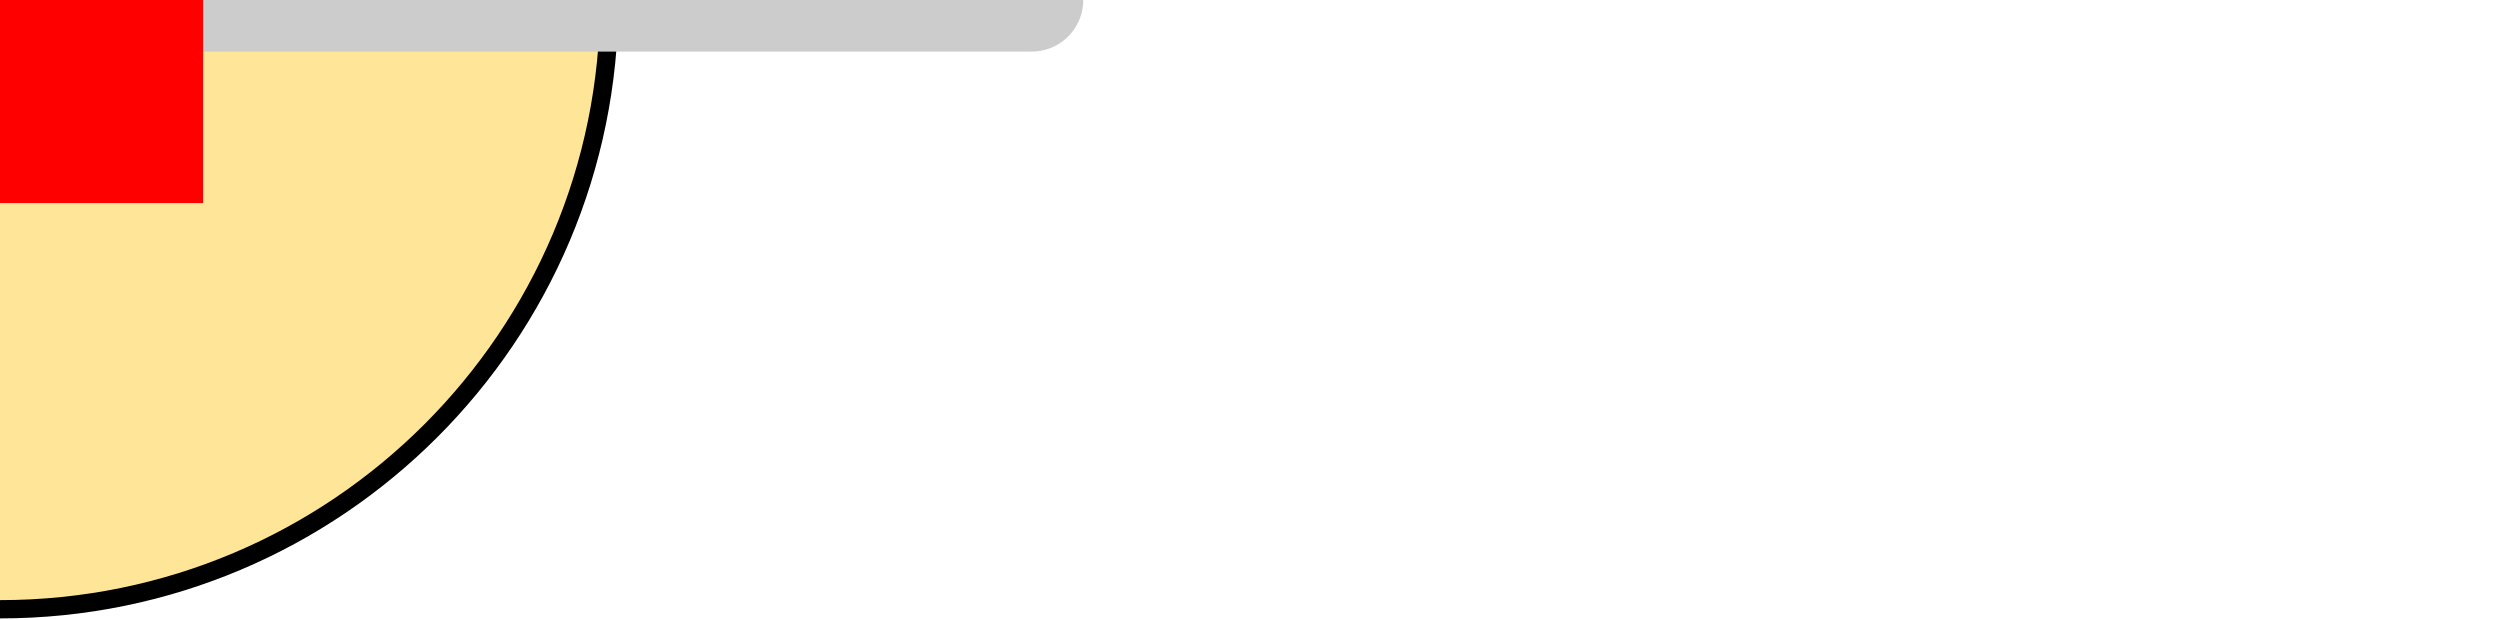
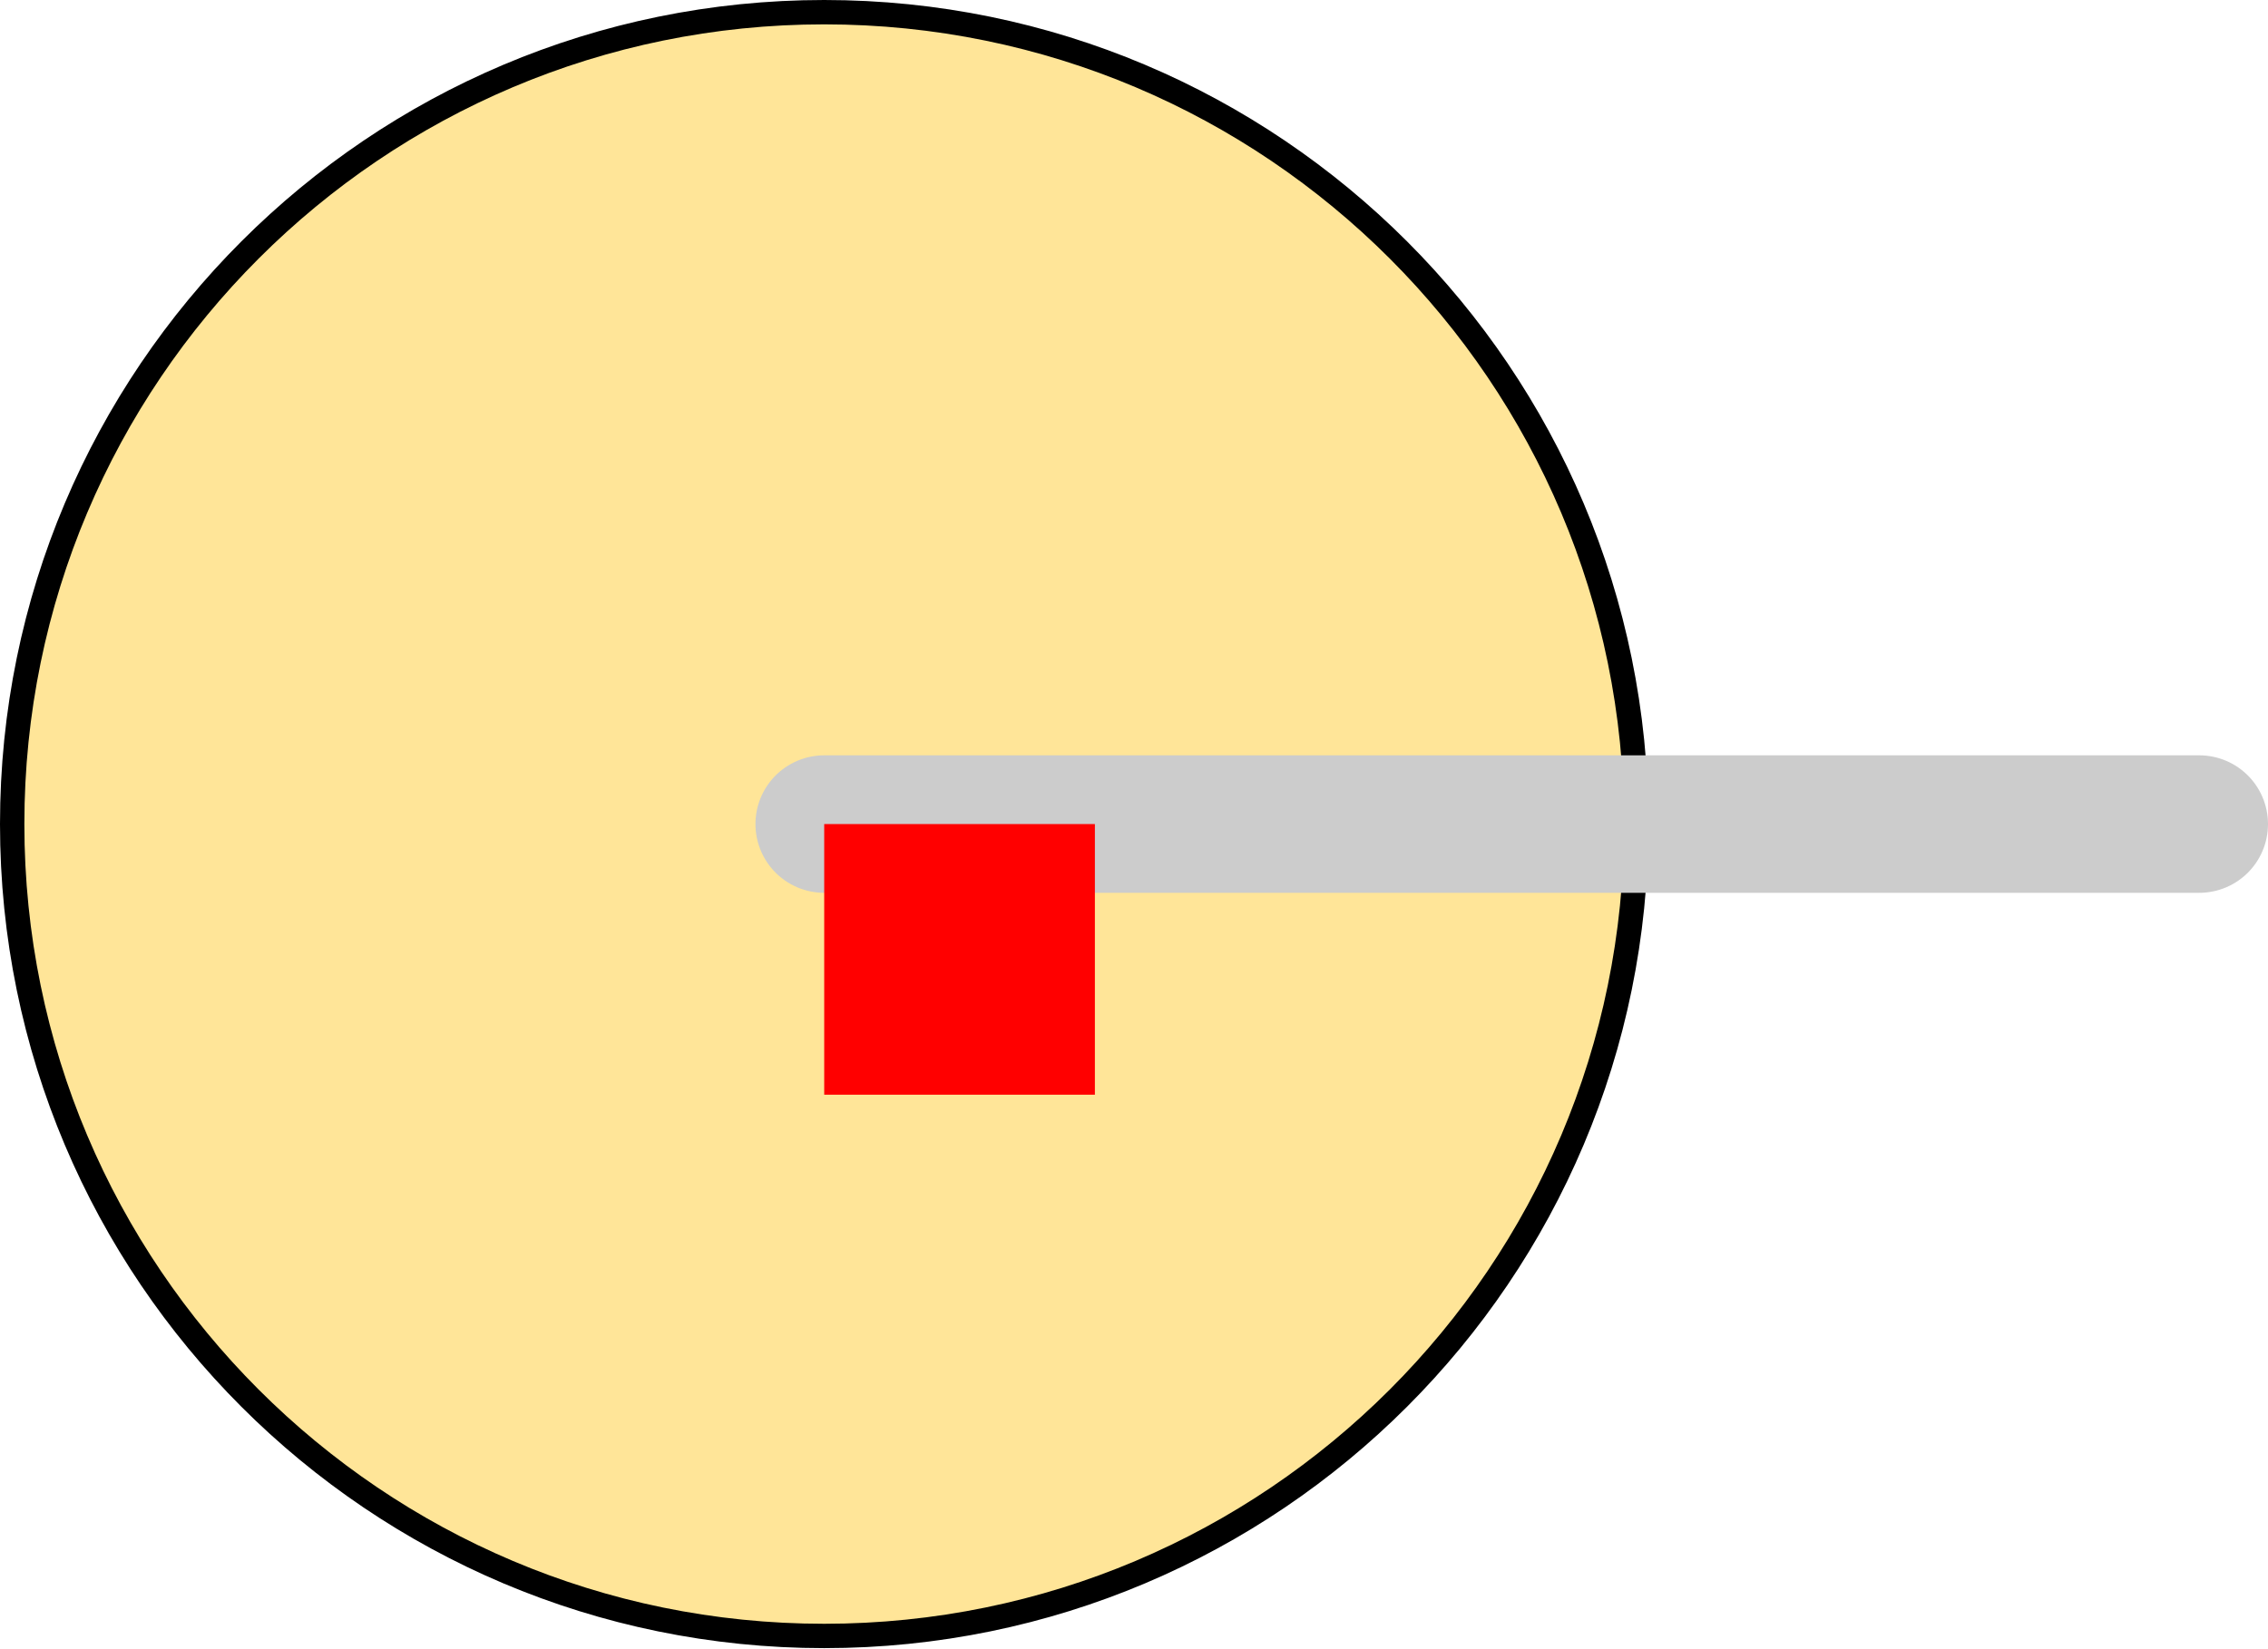
- <svg xmlns="http://www.w3.org/2000/svg" version="1.1" width="12.31mm" height="3.05mm" viewBox="0 0 12.31 3.05" id="svg196">
+ <svg xmlns="http://www.w3.org/2000/svg" version="1.1" width="8.379mm" height="6.09mm" viewBox="0 0 8.379 6.09" id="svg196">
  <defs id="defs200" />
-   <g id="res_bean" transform="scale(3.333333, 3.333333)">
+   <g id="res_bean" transform="matrix(3.333333,0,0,3.333333,3.045,3.045)">
    <circle style="fill:#ffe598;fill-opacity:1;fill-rule:evenodd;stroke:none;stroke-width:0.09;stroke-dasharray:none;stroke-opacity:1" id="bean_fill" cx="0" cy="0" r="0.9" />
    <circle style="fill:none;fill-opacity:1;fill-rule:evenodd;stroke:#000000;stroke-width:0.027;stroke-dasharray:none;stroke-opacity:1" id="bean_outline" cx="0" cy="0" r="0.9" />
  </g>
-   <path style="fill:none;stroke:#cccccc;stroke-width:0.508;stroke-linecap:round;stroke-linejoin:miter;stroke-miterlimit:4;stroke-dasharray:none;stroke-opacity:1" d="M 0,0 5.08,0" id="main_pin" />
-   <rect id="origin" fill="#ff0000" width="1" height="1" x="0" y="0" style="stroke-width:1e-06" />
+   <path style="fill:none;stroke:#cccccc;stroke-width:0.508;stroke-linecap:round;stroke-linejoin:miter;stroke-miterlimit:4;stroke-dasharray:none;stroke-opacity:1" d="m 3.045,3.045 h 5.08" id="main_pin" />
+   <rect id="origin" fill="#ff0000" width="1" height="1" x="3.045" y="3.045" style="stroke-width:1e-06" />
</svg>
